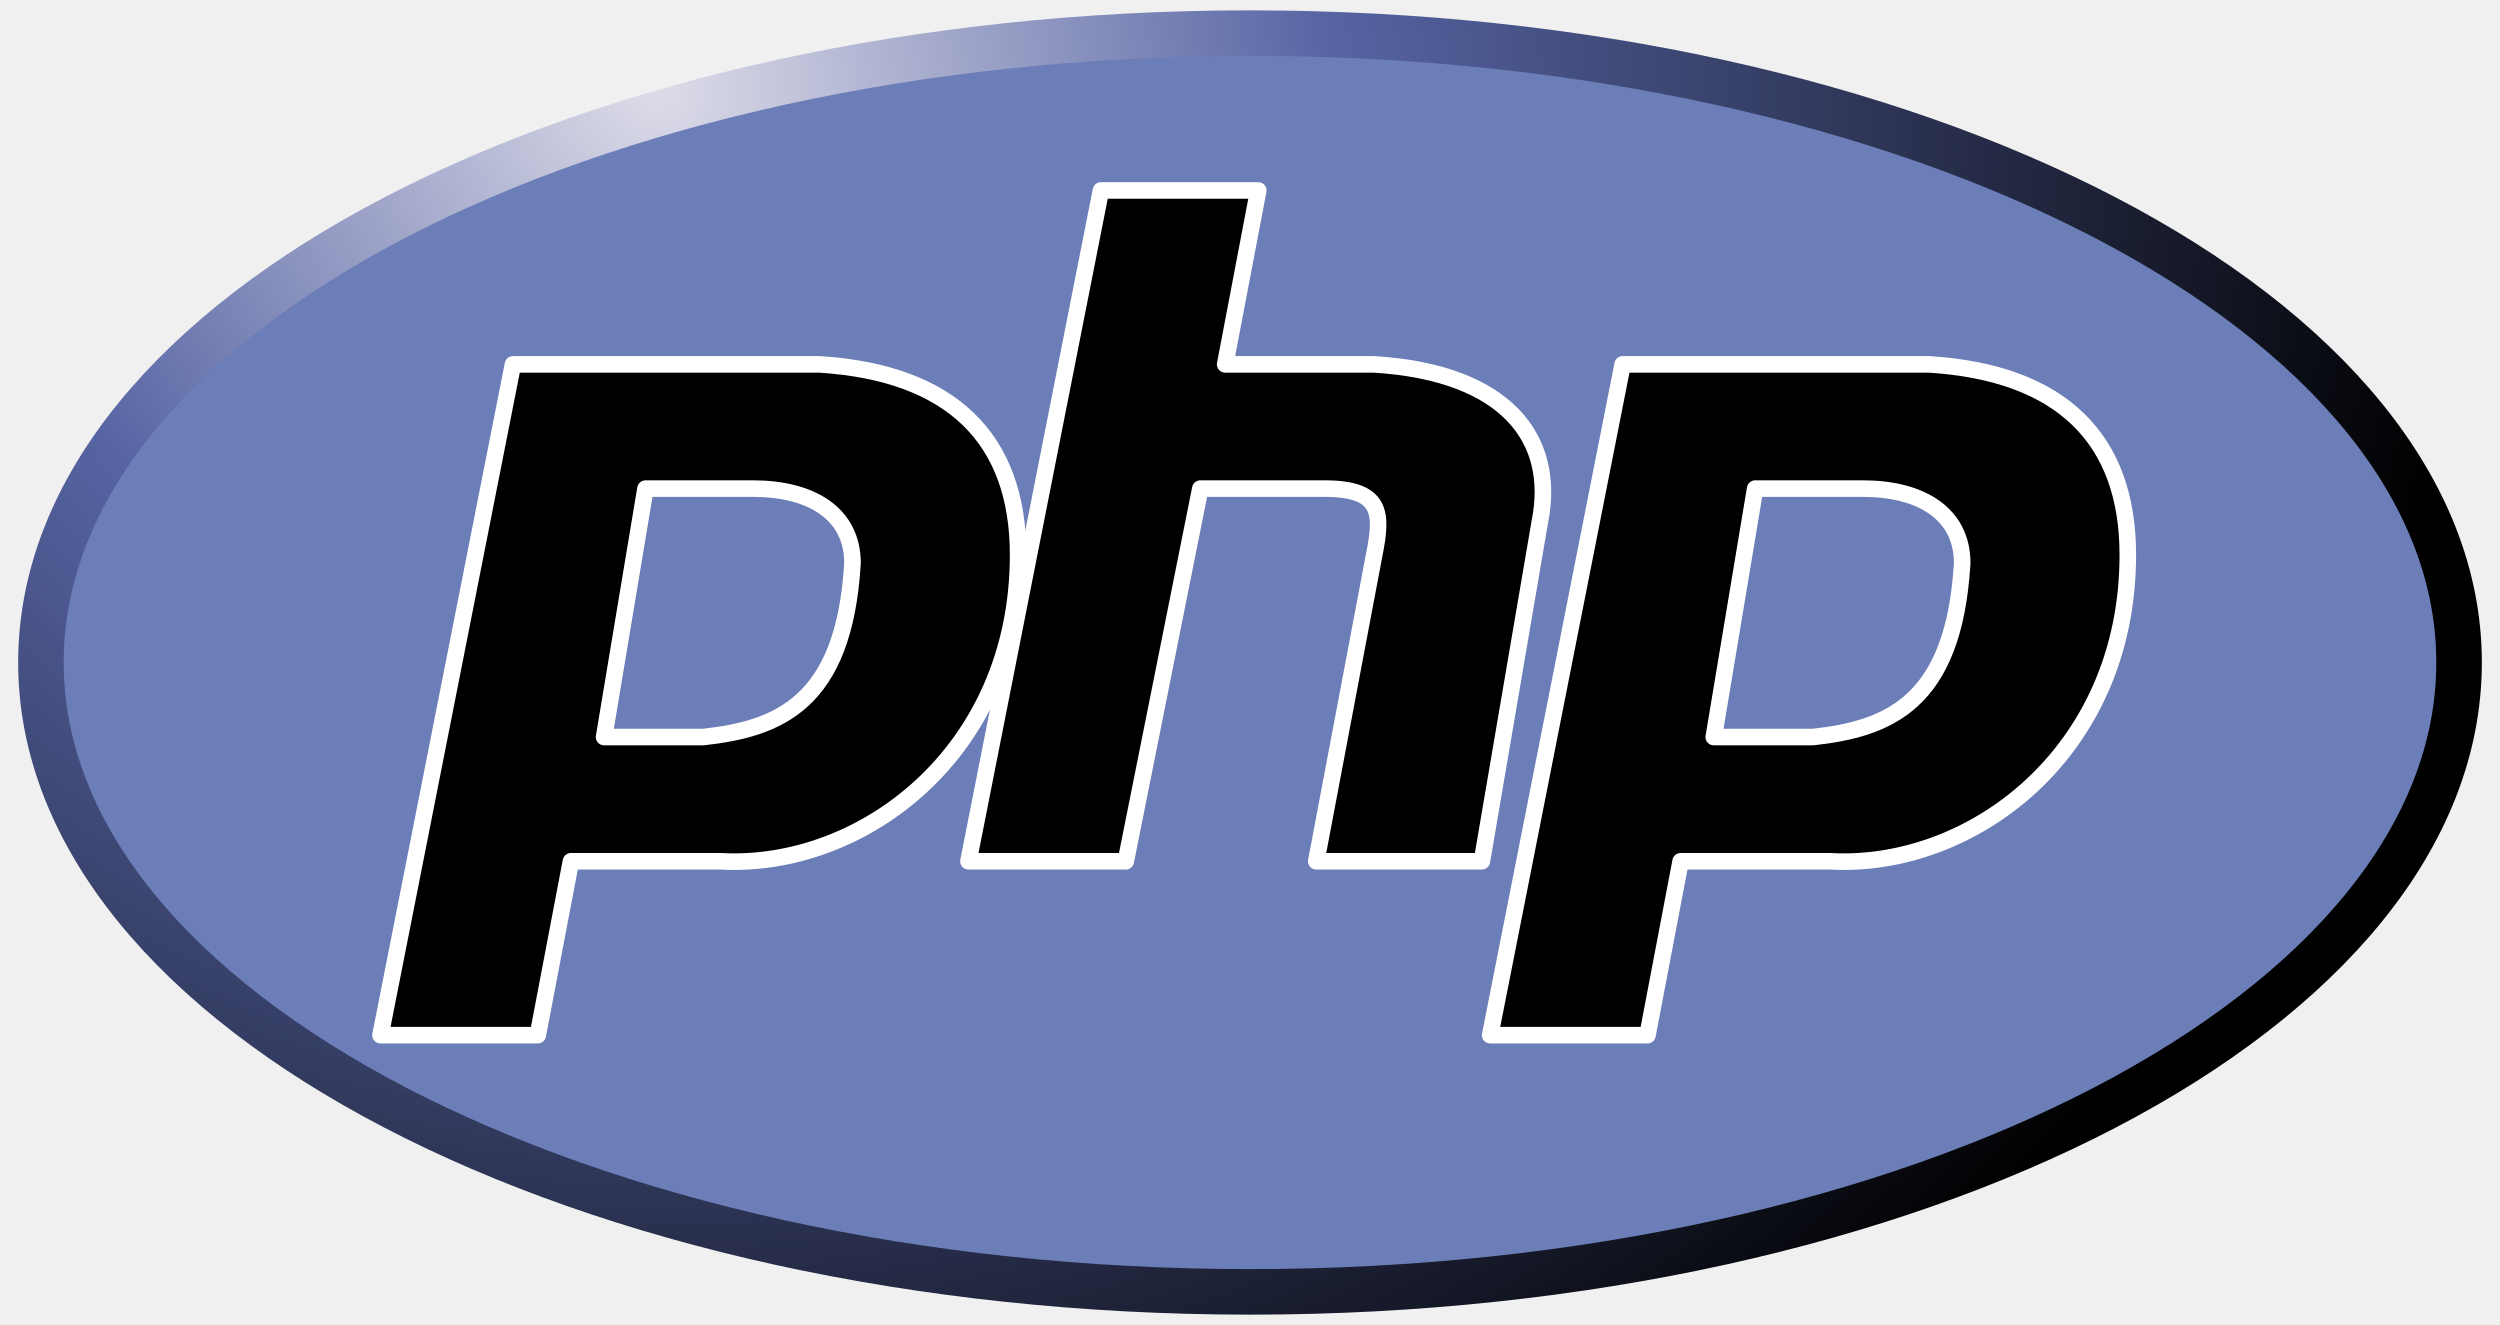
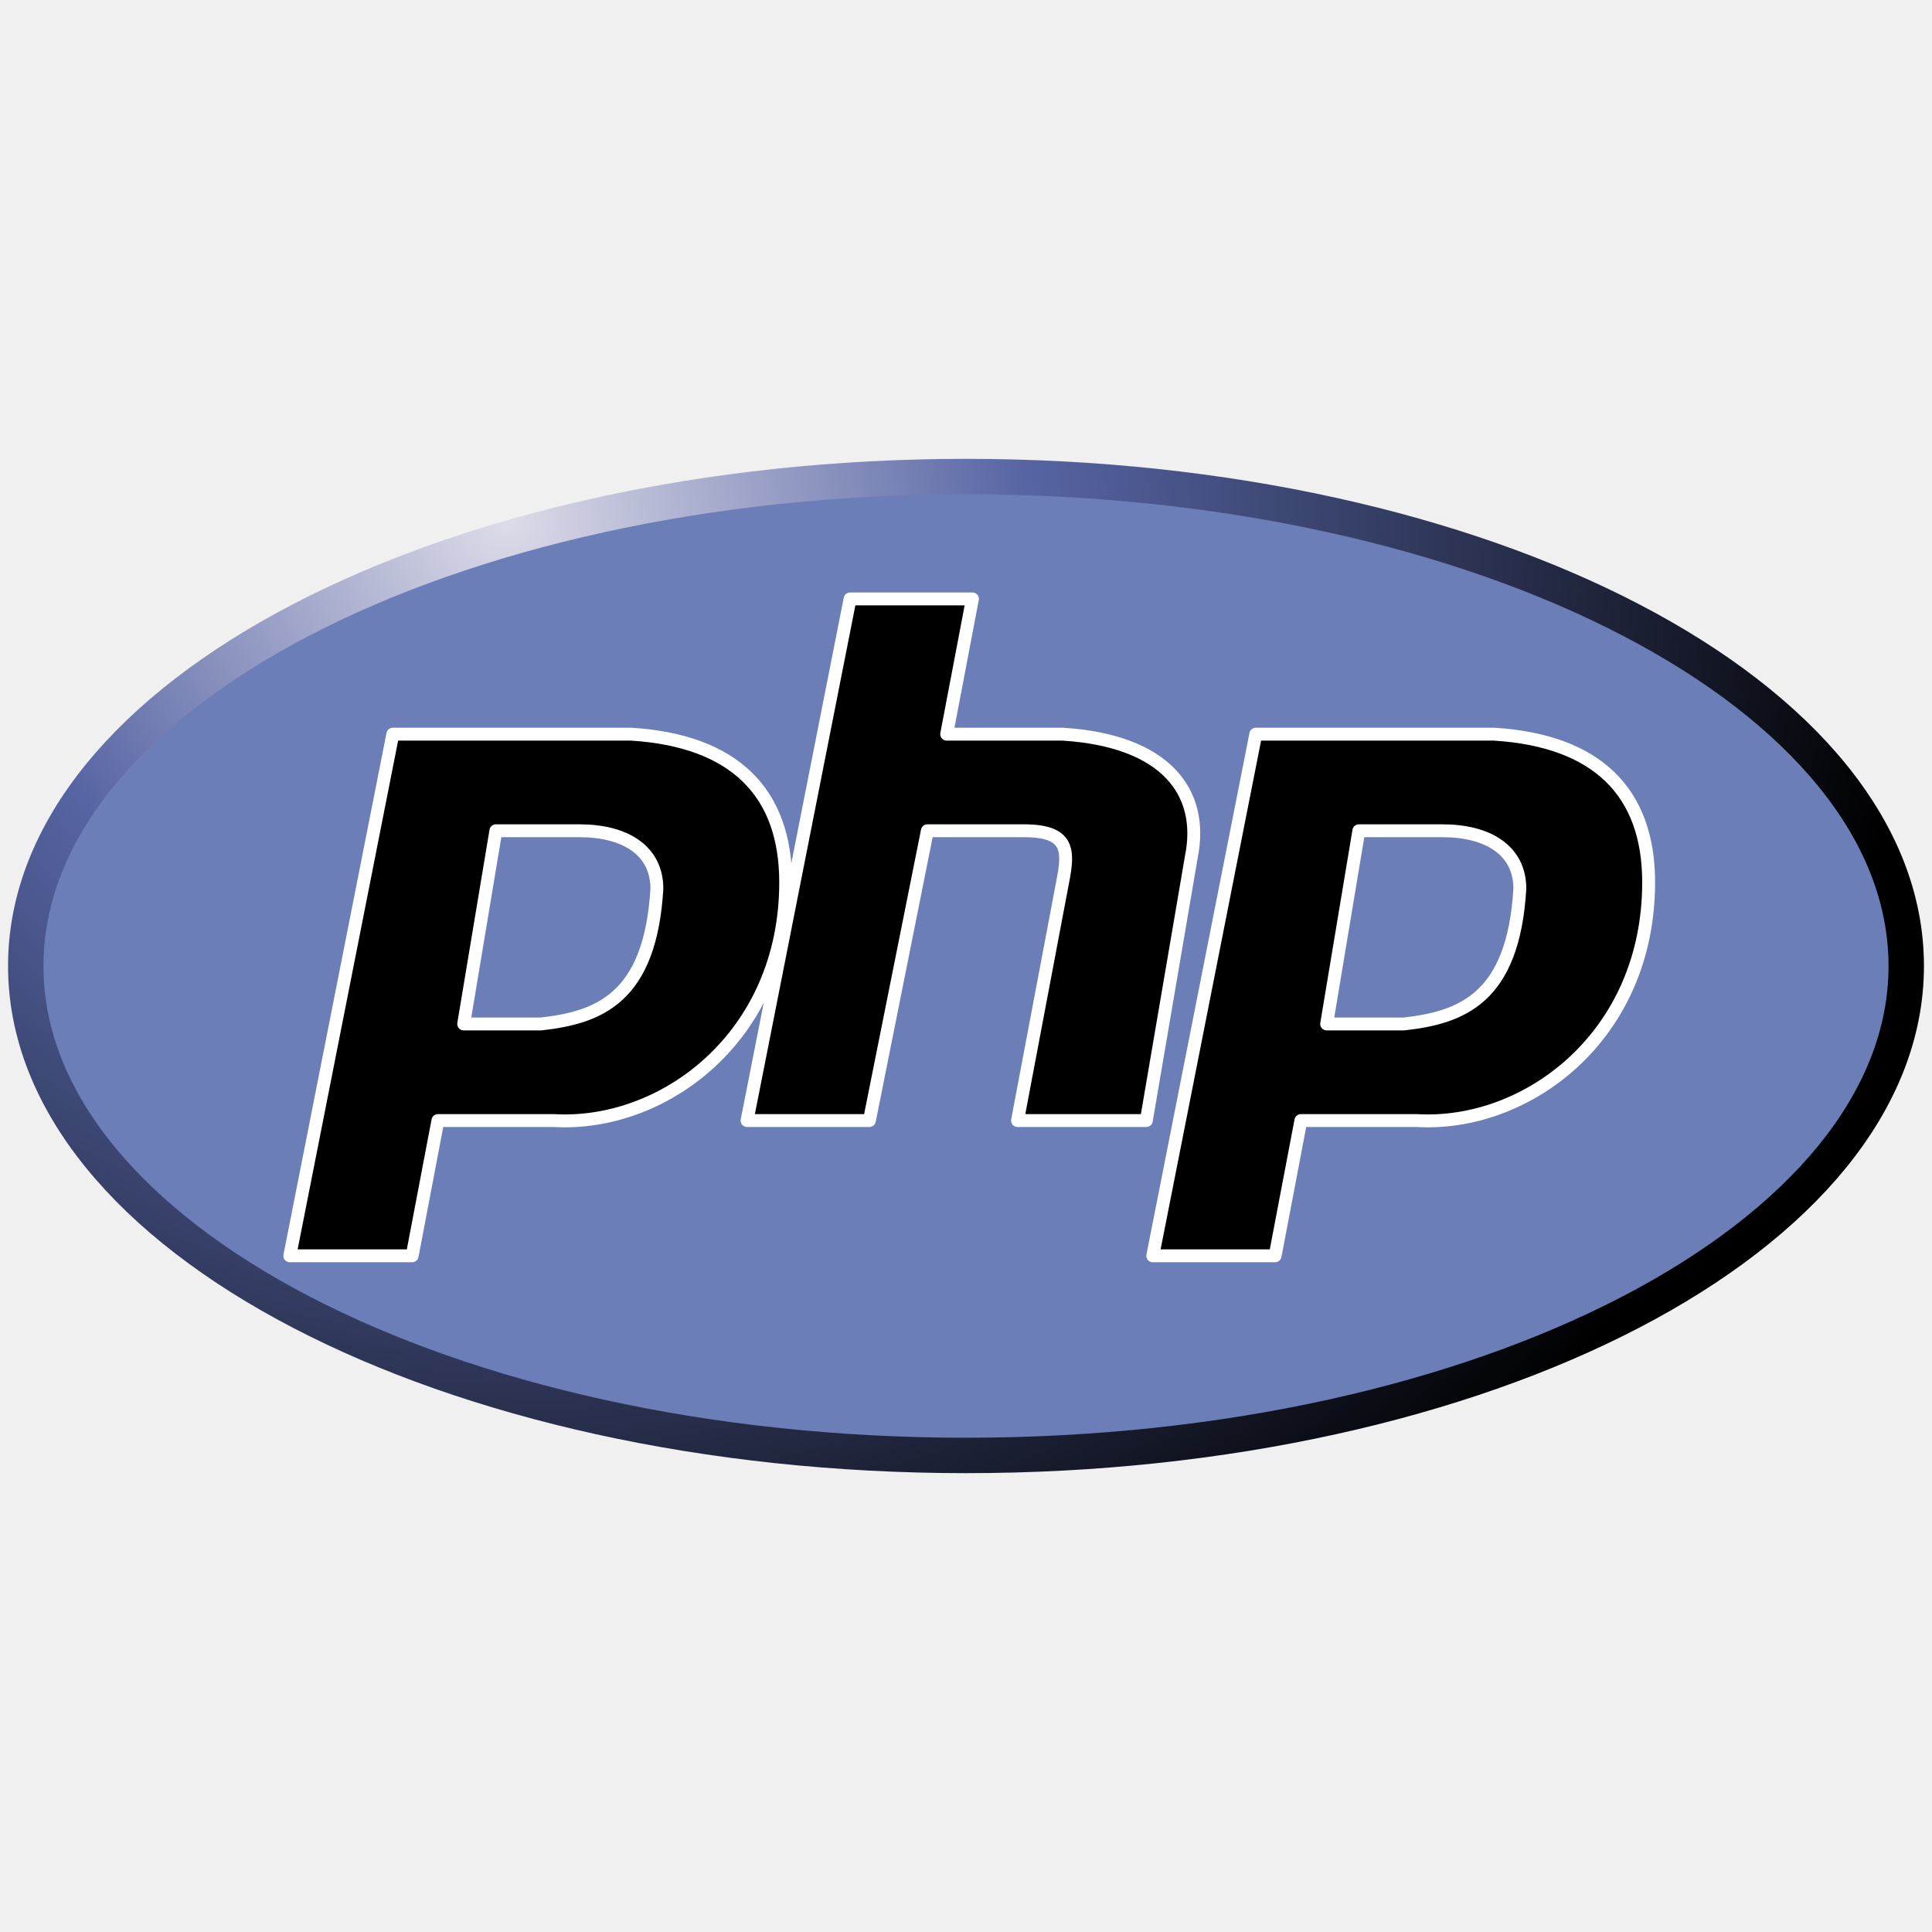
- <svg xmlns="http://www.w3.org/2000/svg" xmlns:xlink="http://www.w3.org/1999/xlink" version="1.1" width="300" height="159" viewBox="0 0 300 160" id="svg2943">
+ <svg xmlns="http://www.w3.org/2000/svg" xmlns:xlink="http://www.w3.org/1999/xlink" version="1.1" width="140" height="140" viewBox="0 0 300 160" id="svg2943">
  <defs id="defs2945">
    <linearGradient x1="150" y1="84" x2="299" y2="84" id="linearGradient3798" gradientUnits="userSpaceOnUse">
      <stop id="stop3800" style="stop-color:#dddce9;stop-opacity:1" offset="0" />
      <stop id="stop3802" style="stop-color:#5664a3;stop-opacity:1" offset="0.37" />
      <stop id="stop3804" style="stop-color:#000000;stop-opacity:1" offset="1" />
    </linearGradient>
    <radialGradient cx="77.914" cy="-48.545" r="146" fx="77.914" fy="-48.545" id="radialGradient3870" xlink:href="#linearGradient3798" gradientUnits="userSpaceOnUse" gradientTransform="matrix(1.50895,0,0,1.358216,-39.02892,76.95775)" />
  </defs>
  <ellipse cx="150" cy="80" rx="146" ry="76" id="ellipse3860" style="fill:#6c7eb7;stroke:url(#radialGradient3870);stroke-width:5.5" />
  <path d="m 45,125 16,-81 37,0 c 16,1 24,9 24,23 0,24 -19,38 -36,37 l -18,0 -4,21 -19,0 z m 27,-36 5,-30 13,0 c 7,0 12,3 12,9 -1,17 -9,20 -18,21 l -12,0 z" id="p" style="fill-rule:evenodd;stroke:#ffffff;stroke-width:2;stroke-linejoin:round" />
  <path d="m 116,104 16,-81 19,0 -4,21 18,0 c 16,1 22,9 20,19 l -7,41 -20,0 7,-37 c 1,-5 1,-8 -6,-8 l -15,0 -9,45 -19,0 z" id="h" style="stroke:#ffffff;stroke-width:2;stroke-linejoin:round" />
  <use transform="translate(134,0)" id="p2" xlink:href="#p" />
</svg>
